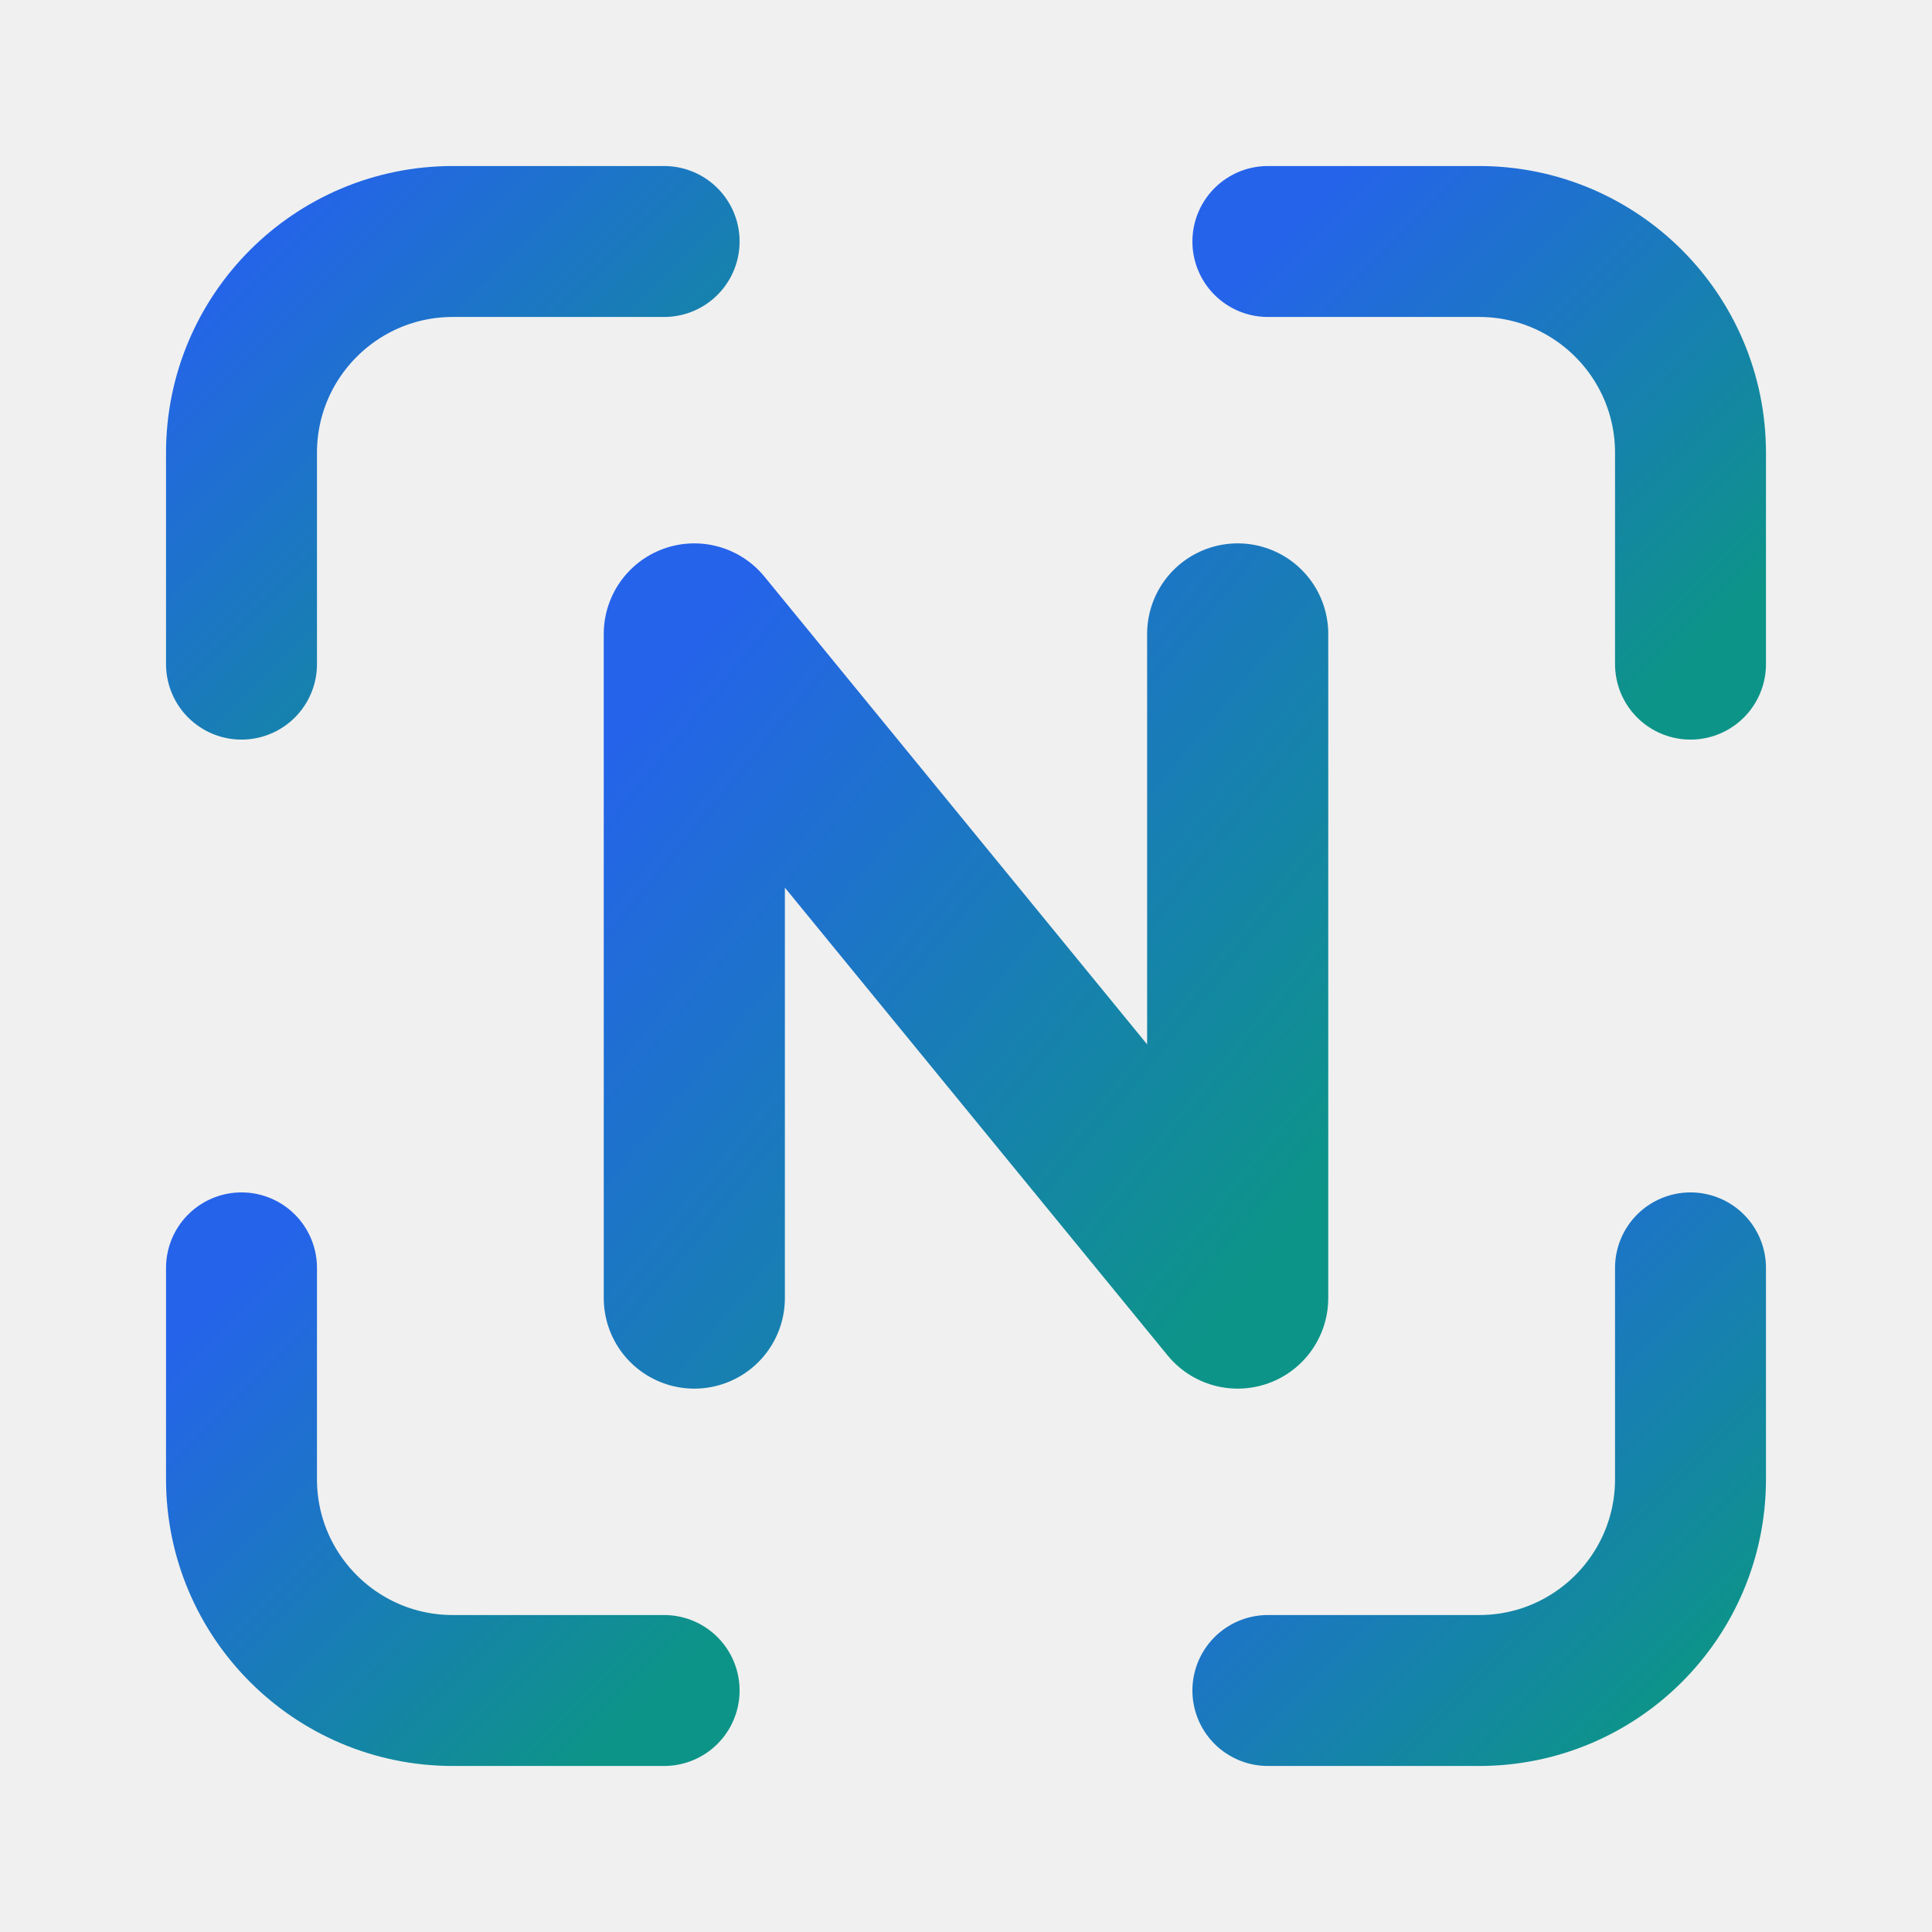
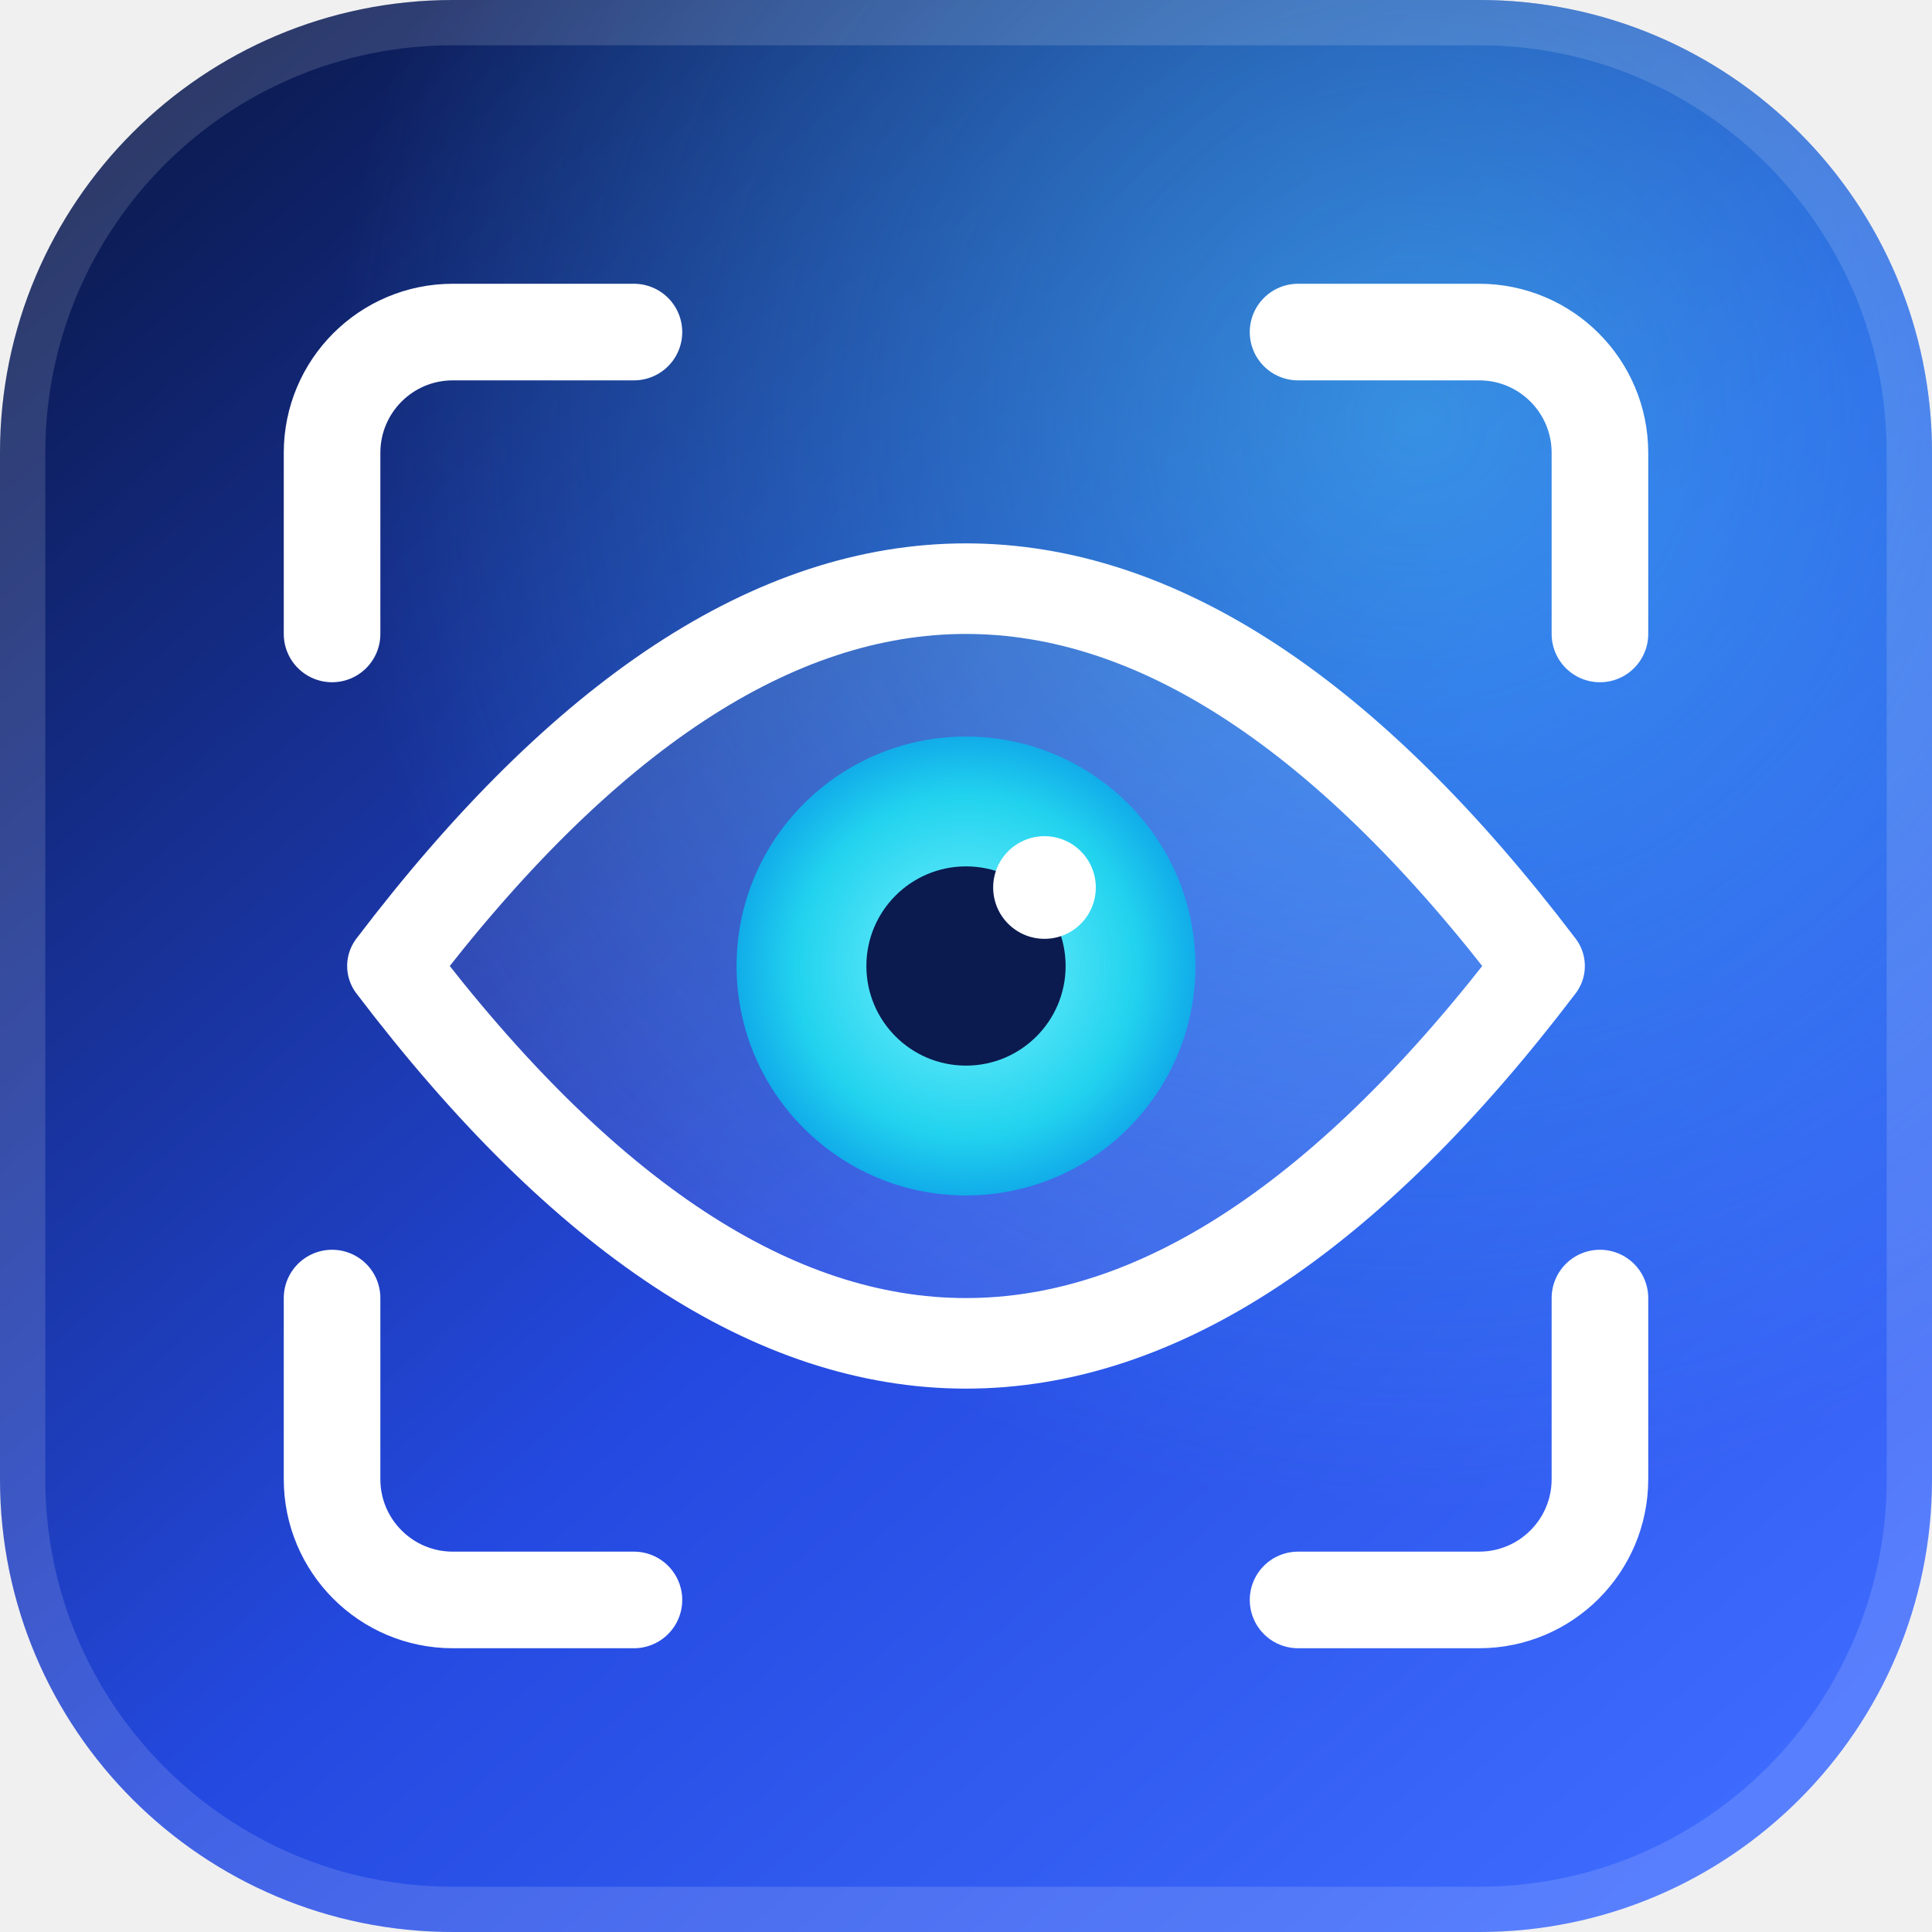
<svg xmlns="http://www.w3.org/2000/svg" viewBox="0 0 64 64" role="img" aria-label="NextGen Detector">
  <defs>
-     <linearGradient id="ng" x1="0" y1="0" x2="1" y2="1">
-       <stop offset="0" stop-color="#2563eb" />
-       <stop offset="1" stop-color="#0d9488" />
+     <linearGradient id="ngd-zemin" x1="6" y1="2" x2="58" y2="62" gradientUnits="userSpaceOnUse">
+       <stop offset="0" stop-color="#0B1A4F" />
+       <stop offset=".55" stop-color="#2449E0" />
+       <stop offset="1" stop-color="#3F6DFF" />
    </linearGradient>
+     <radialGradient id="ngd-isik" cx="47" cy="14" r="36" gradientUnits="userSpaceOnUse">
+       <stop offset="0" stop-color="#4FE0FF" stop-opacity=".5" />
+       <stop offset="1" stop-color="#4FE0FF" stop-opacity="0" />
+     </radialGradient>
+     <radialGradient id="ngd-iris" cx="32" cy="32" r="8" gradientUnits="userSpaceOnUse">
+       <stop offset="0" stop-color="#7CF3FF" />
+       <stop offset=".7" stop-color="#22D3EE" />
+       <stop offset="1" stop-color="#0EA5E9" />
+     </radialGradient>
  </defs>
-   <path d="M22 8h-7a7 7 0 0 0-7 7v7" fill="none" stroke="url(#ng)" stroke-width="5" stroke-linecap="round" />
-   <path d="M42 8h7a7 7 0 0 1 7 7v7" fill="none" stroke="url(#ng)" stroke-width="5" stroke-linecap="round" />
-   <path d="M22 56h-7a7 7 0 0 1-7-7v-7" fill="none" stroke="url(#ng)" stroke-width="5" stroke-linecap="round" />
-   <path d="M42 56h7a7 7 0 0 0 7-7v-7" fill="none" stroke="url(#ng)" stroke-width="5" stroke-linecap="round" />
-   <path d="M23 43V21l18 22V21" fill="none" stroke="url(#ng)" stroke-width="6" stroke-linecap="round" stroke-linejoin="round" />
+   <rect width="64" height="64" rx="15" fill="url(#ngd-zemin)" />
+   <rect width="64" height="64" rx="15" fill="url(#ngd-isik)" />
+   <rect x=".75" y=".75" width="62.5" height="62.5" rx="14.25" fill="none" stroke="#fff" stroke-opacity=".14" stroke-width="1.5" />
+   <path d="M11 21v-6a4 4 0 0 1 4-4h6M43 11h6a4 4 0 0 1 4 4v6M53 43v6a4 4 0 0 1-4 4h-6M21 53h-6a4 4 0 0 1-4-4v-6" fill="none" stroke="#fff" stroke-width="3.2" stroke-linecap="round" stroke-linejoin="round" />
+   <path d="M13 32Q22.5 19.5 32 19.5T51 32Q41.5 44.5 32 44.5T13 32Z" fill="#fff" fill-opacity=".1" stroke="#fff" stroke-width="3" stroke-linejoin="round" />
+   <circle cx="32" cy="32" r="7.6" fill="url(#ngd-iris)" />
+   <circle cx="32" cy="32" r="3.3" fill="#0B1A4F" />
+   <circle cx="34.6" cy="29.4" r="1.7" fill="#fff" />
</svg>
